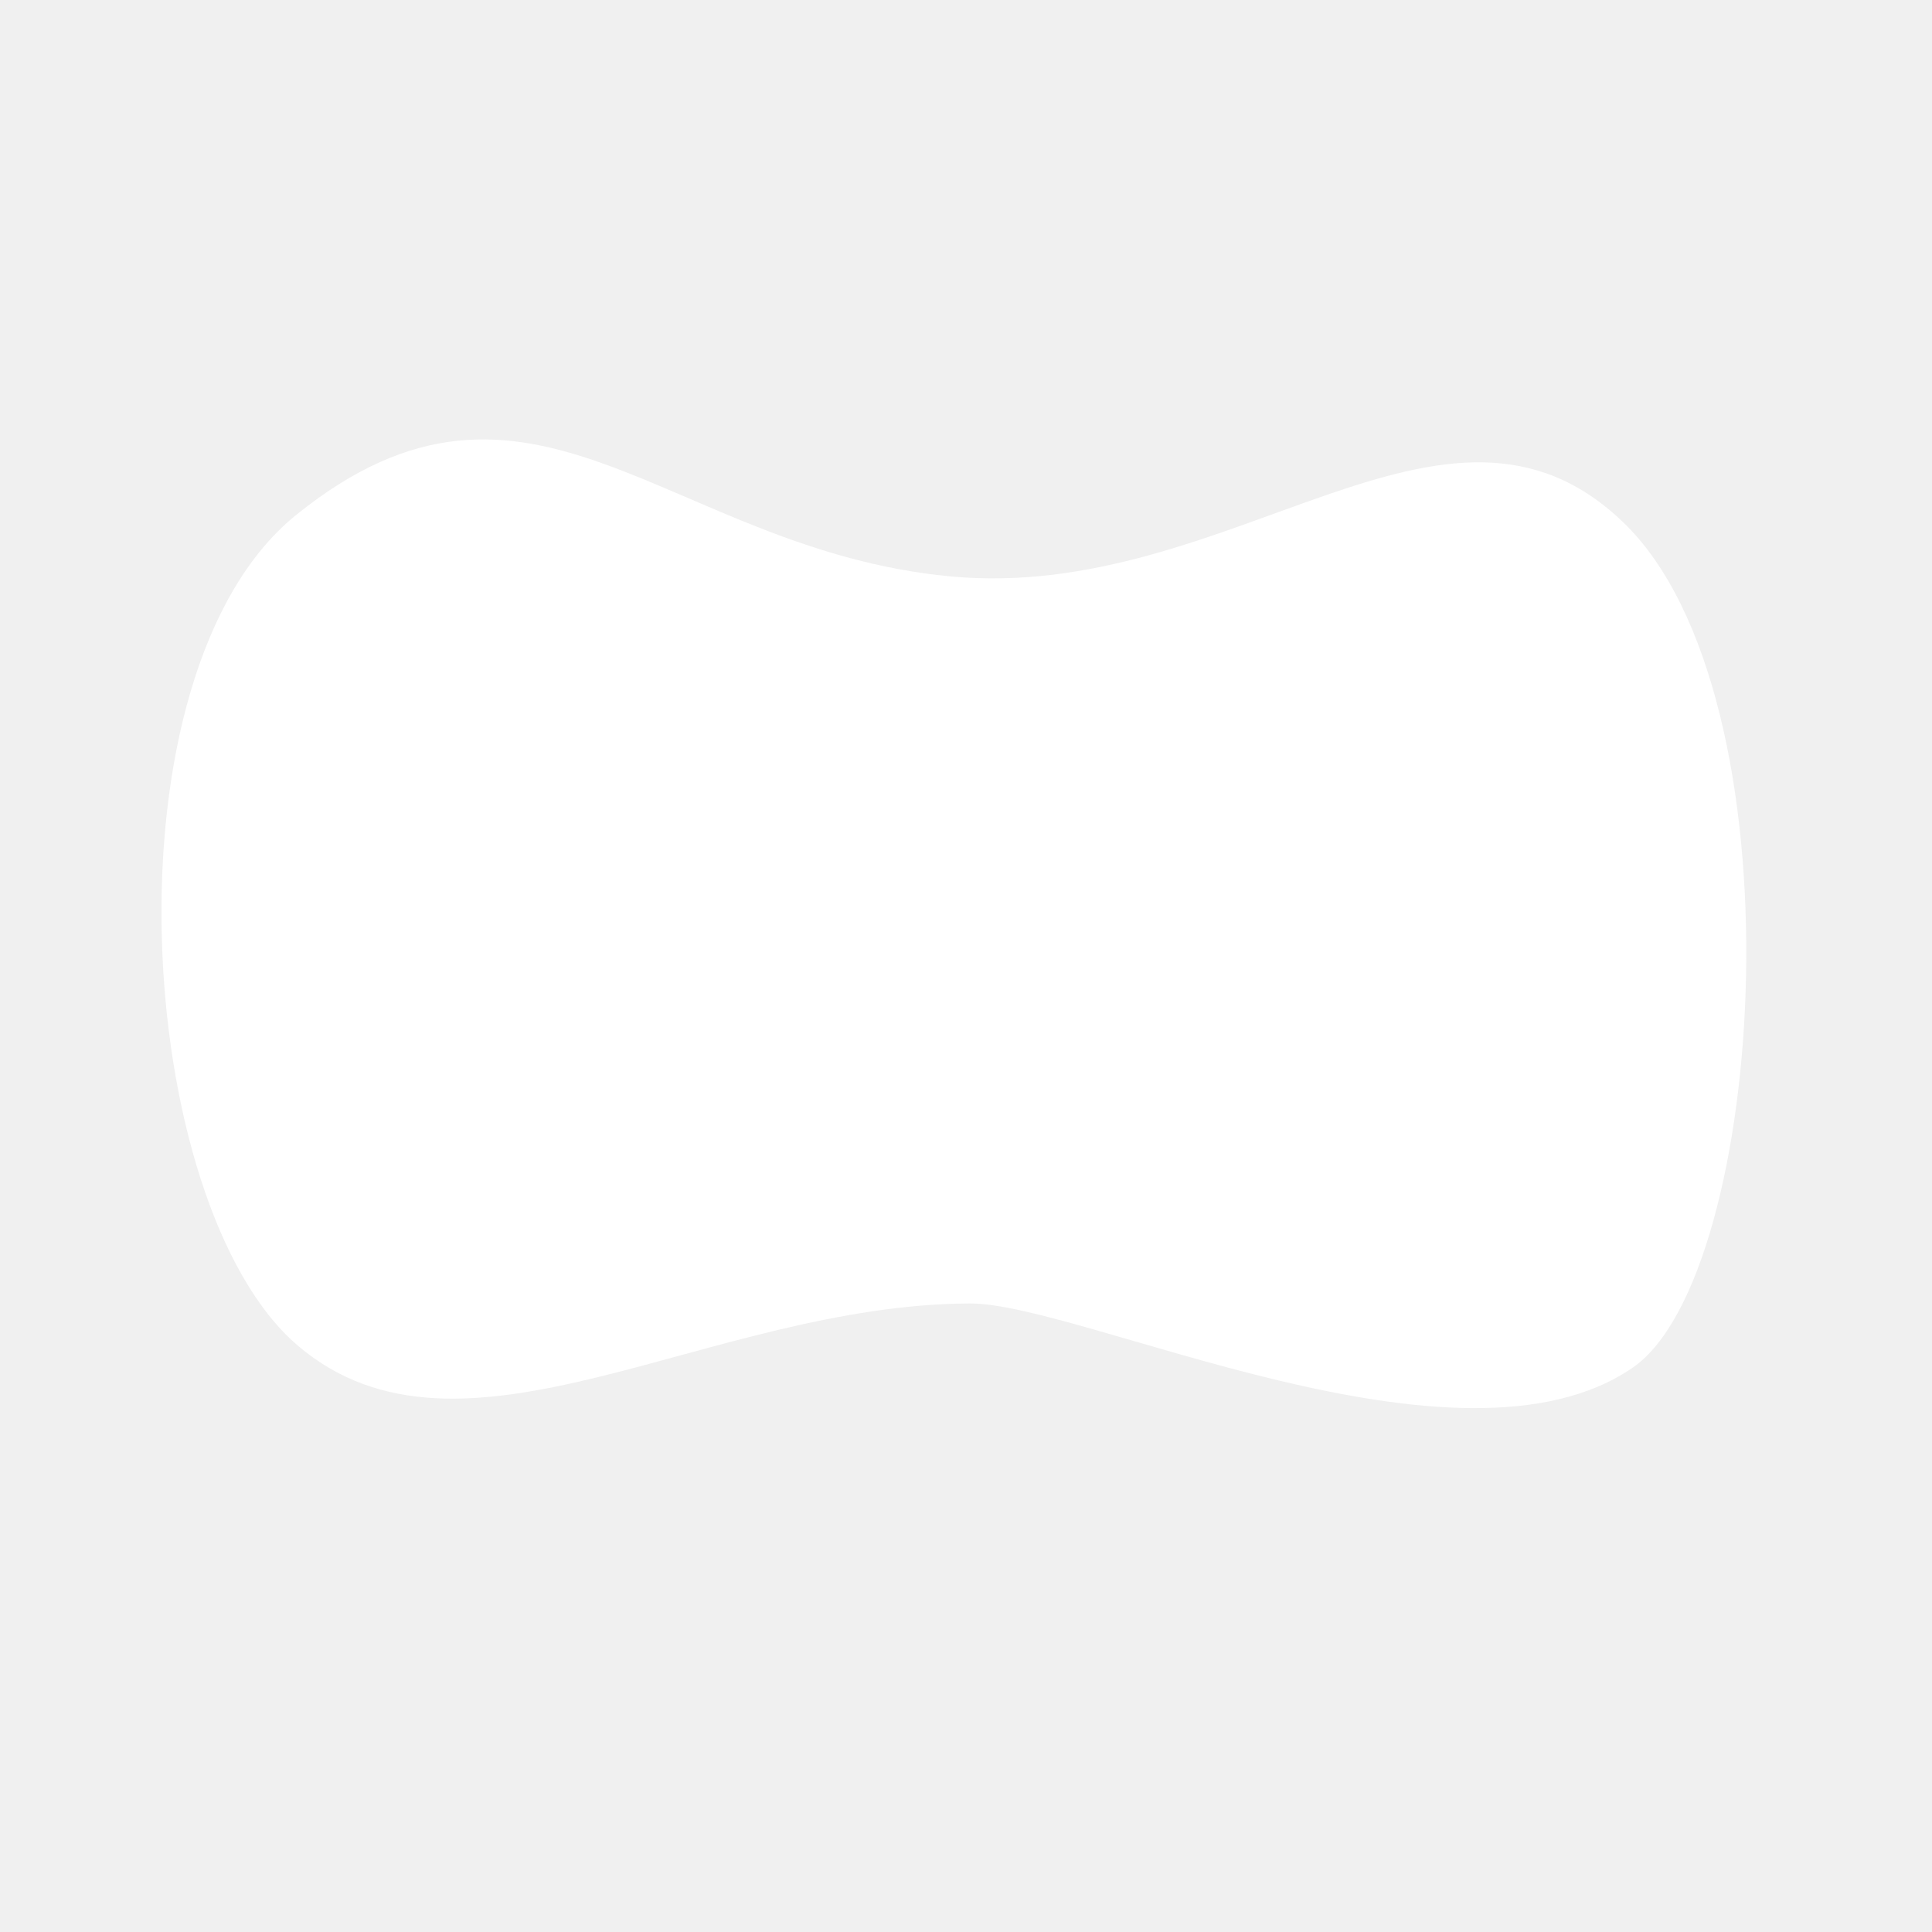
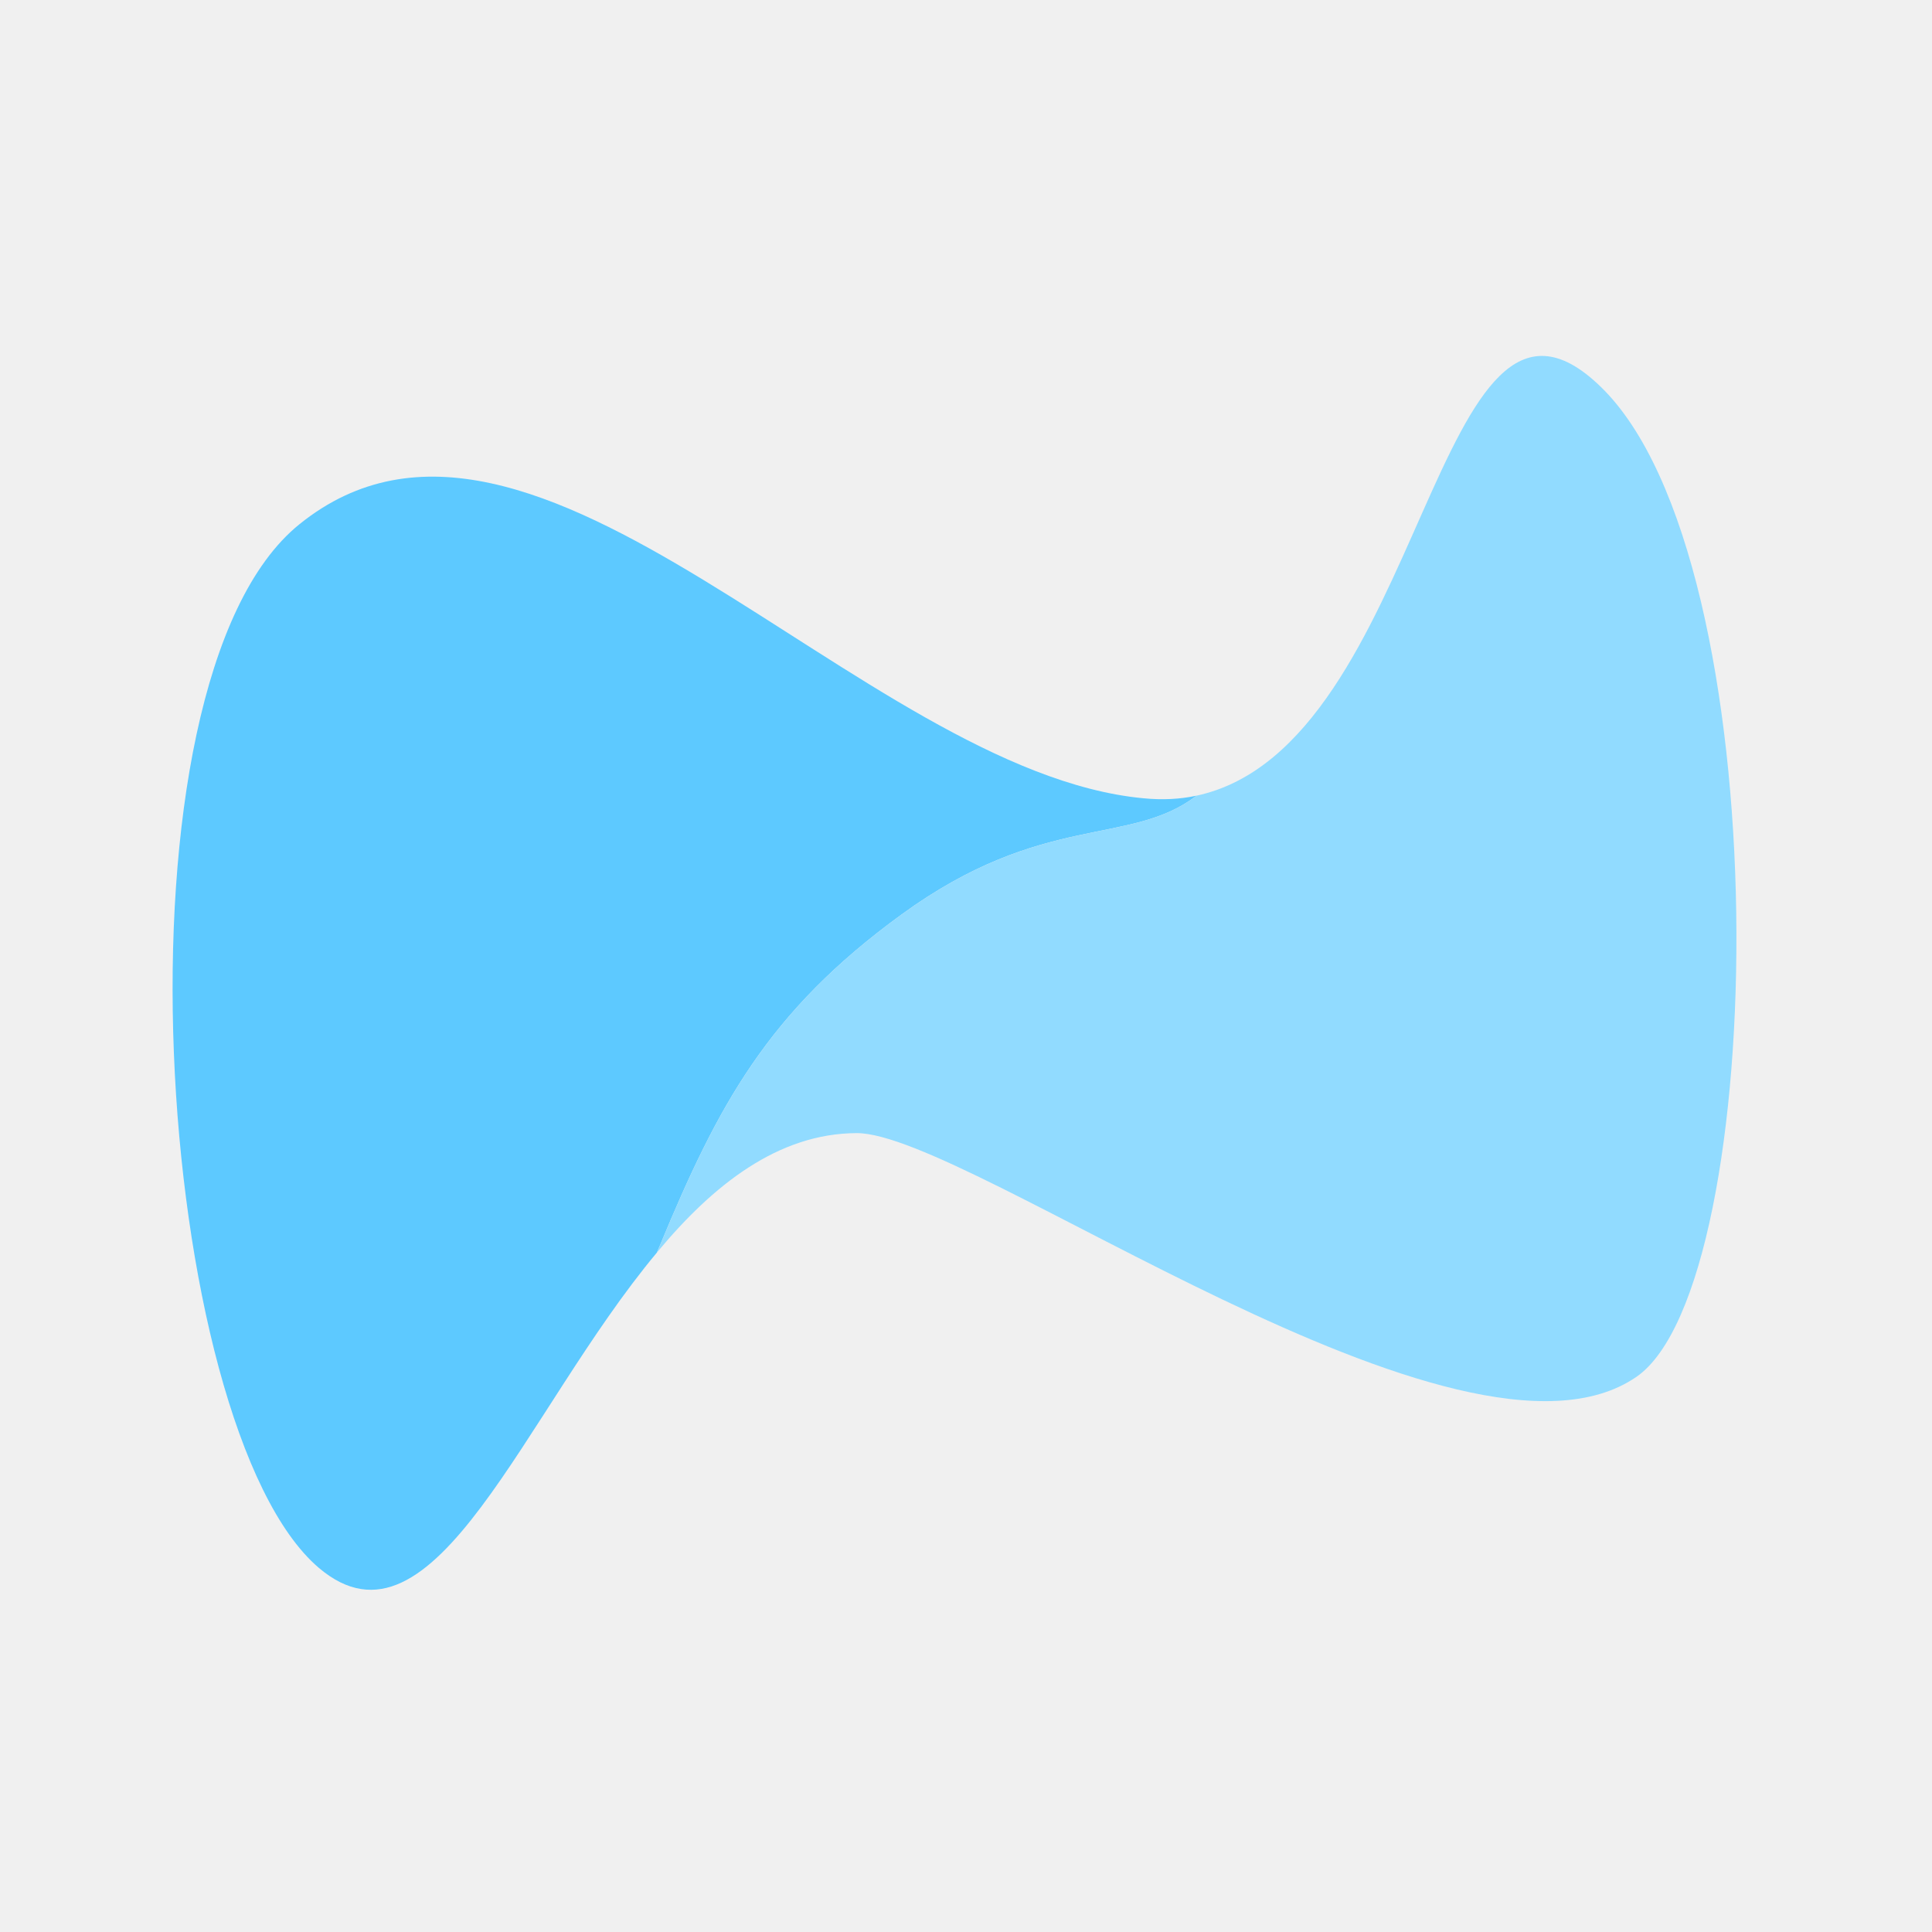
<svg xmlns="http://www.w3.org/2000/svg" version="1.1" id="Layer_1" x="0px" y="0px" viewBox="0 0 600 600" style="enable-background:new 0 0 600 600;" xml:space="preserve">
  <style type="text/css">
- 	.st0{fill:#FFFFFF;}
+ 	.st0{fill:#5DC9FF;}
+ 	.st1{fill:#91DBFF;}
</style>
  <g transform="translate(300,300)">
-     <path class="st0" d="M207.1,124.7C153,162,35.9,104.6,1.1,104.8c-81.7,0.4-157.6,56.5-208.6,13.1c-51-43.5-61.5-208.8-0.5-258   C-135-199-92.5-129.3-4.9-121s153.9-70,209.1-16.7C260.2-83.7,248.7,96,207.1,124.7z" />
+     <path class="st0" d="M71.6-52.9C50.9-37,24-48-20-16C-61.7,14.3-77.1,43.5-95.1,86.9c-0.3,0.7-0.6,1.4-0.9,2.1   c-41.5,49.7-69.1,128.4-105,97.9c-51-43.5-67-274.9-6-324.1c73-58.9,174.4,76.8,262,85.1C61-51.5,66.5-51.8,71.6-52.9z" />
+     <path class="st1" d="M208.2,127.6C154,164.9,0.8,51.7-34,51.9c-24.3,0.1-44.5,16-62,37.1c0.3-0.7,0.6-1.4,0.9-2.1   C-77.1,43.5-61.7,14.3-20-16c44-32,70.9-21,91.6-36.9c71.2-15.3,74-176.8,125.4-127.1C253-126.1,249.8,98.9,208.2,127.6z" />
  </g>
</svg>
